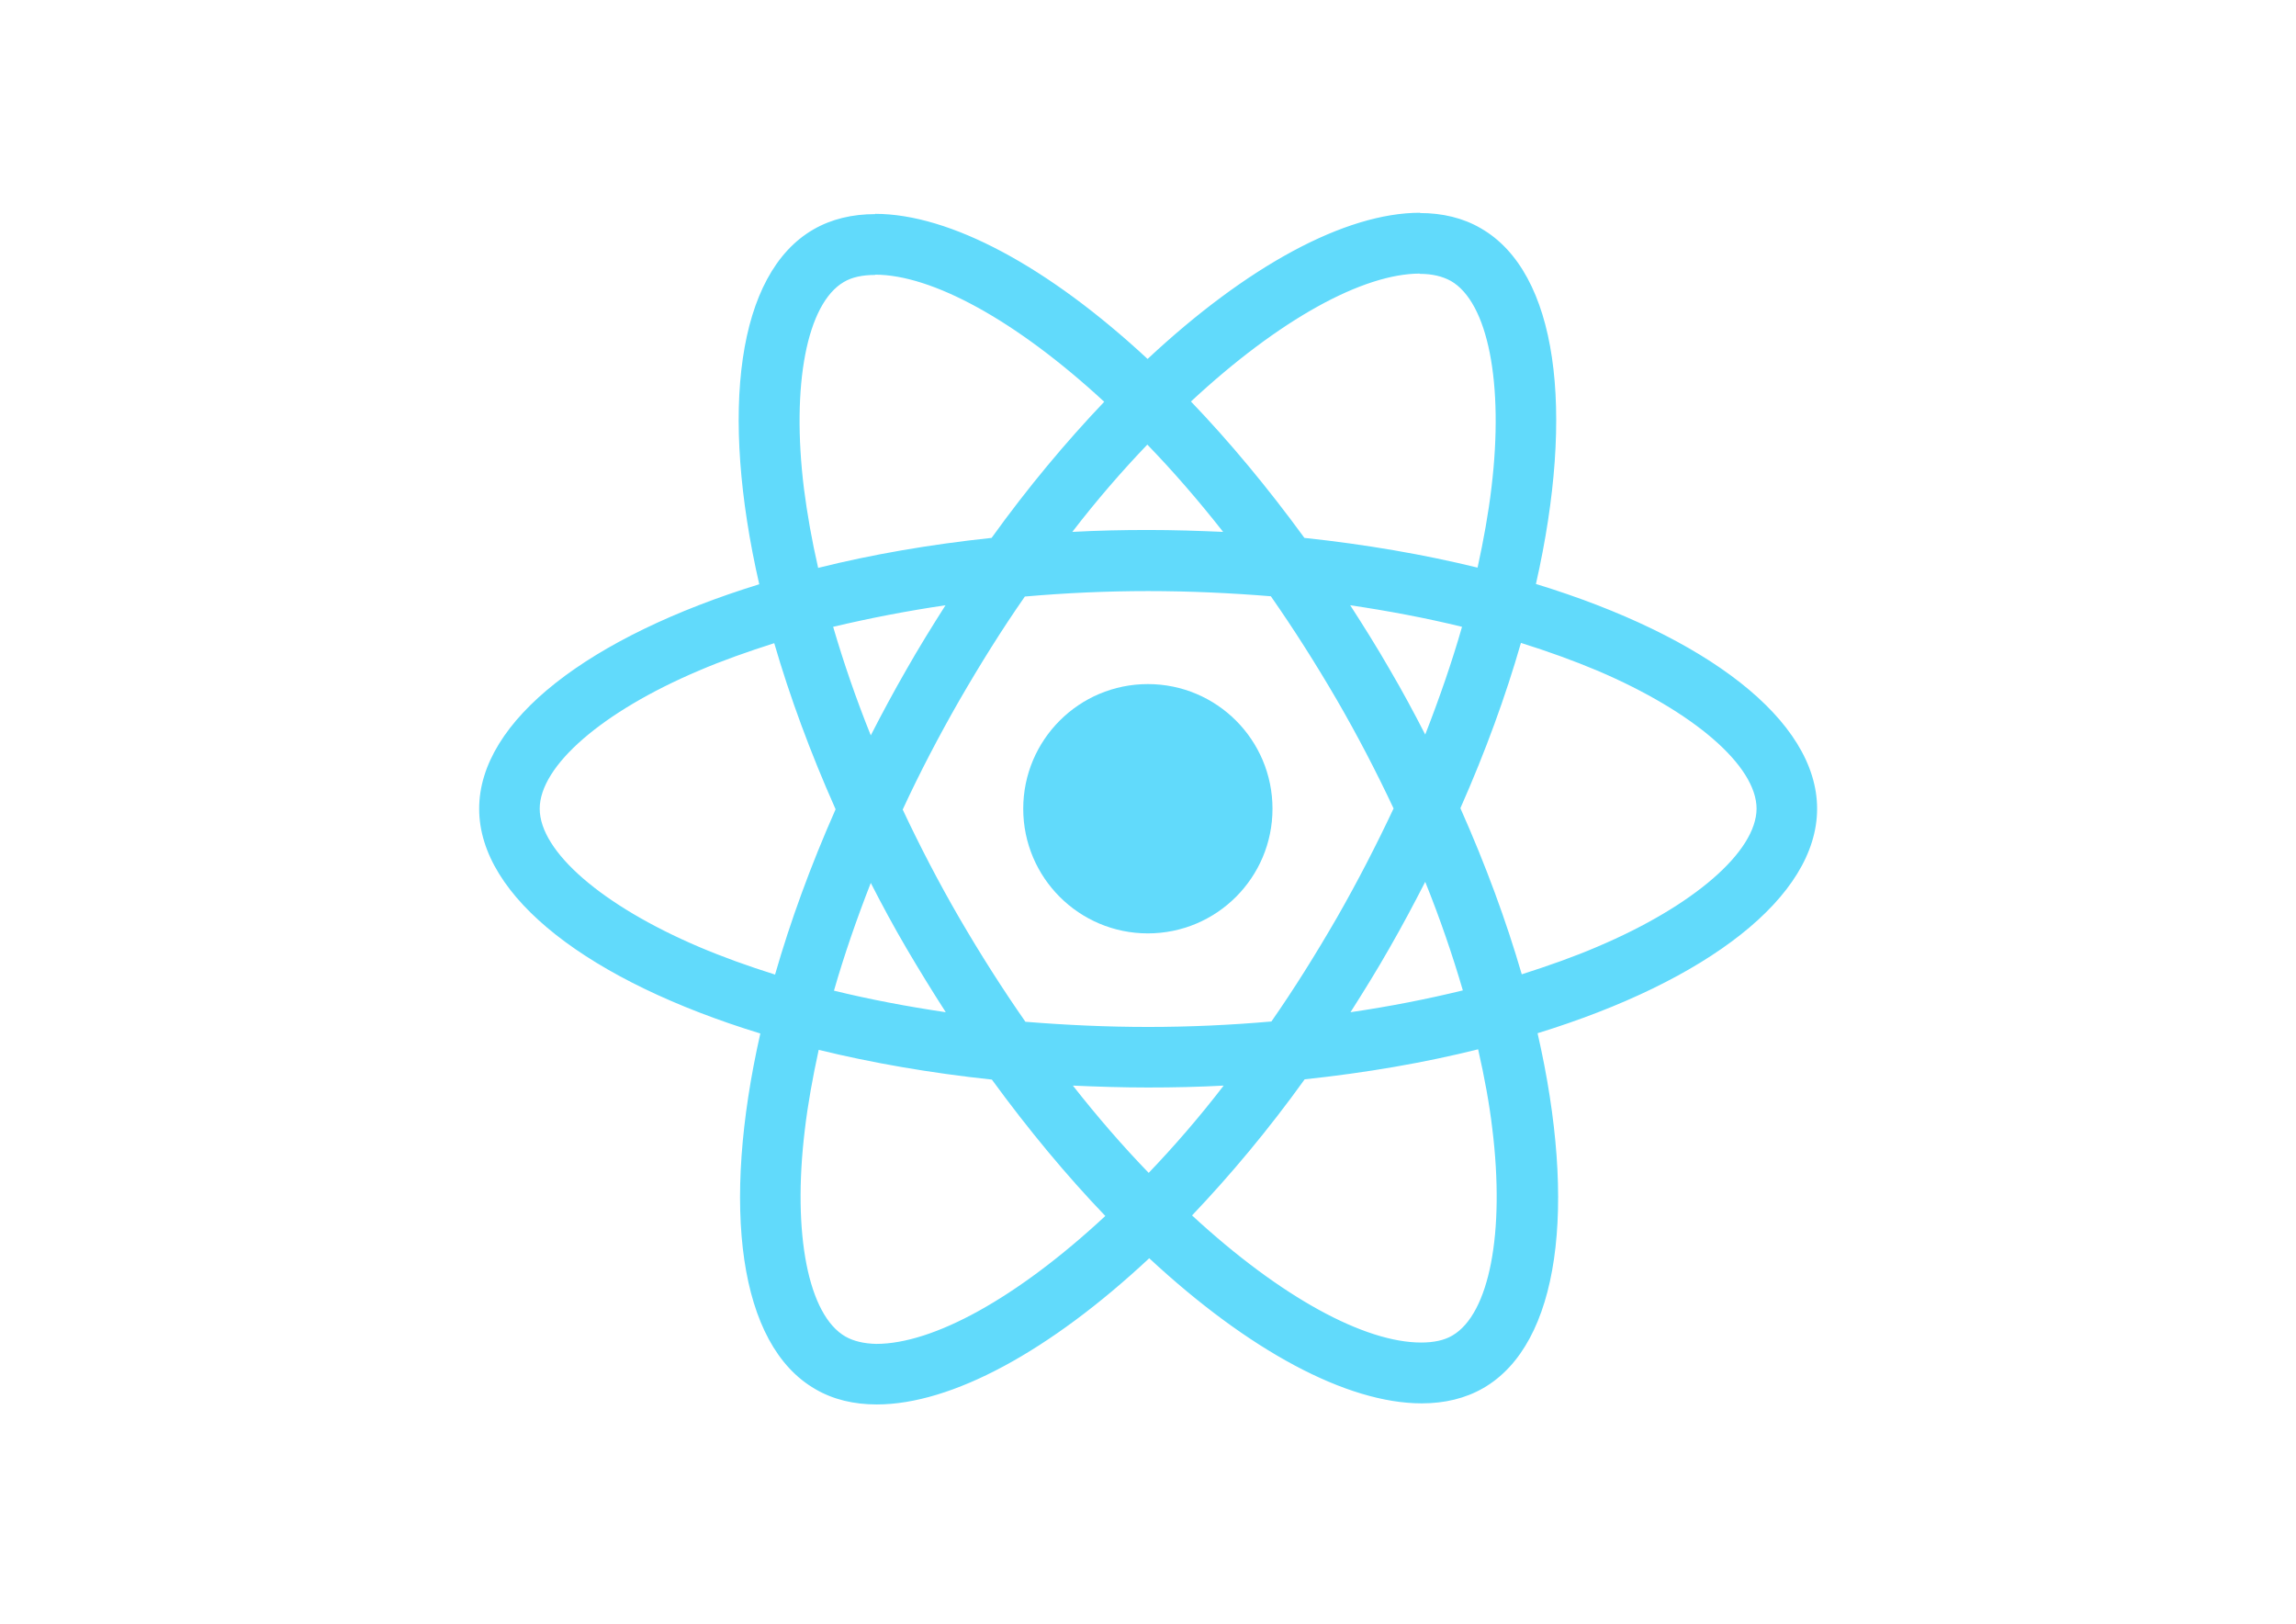
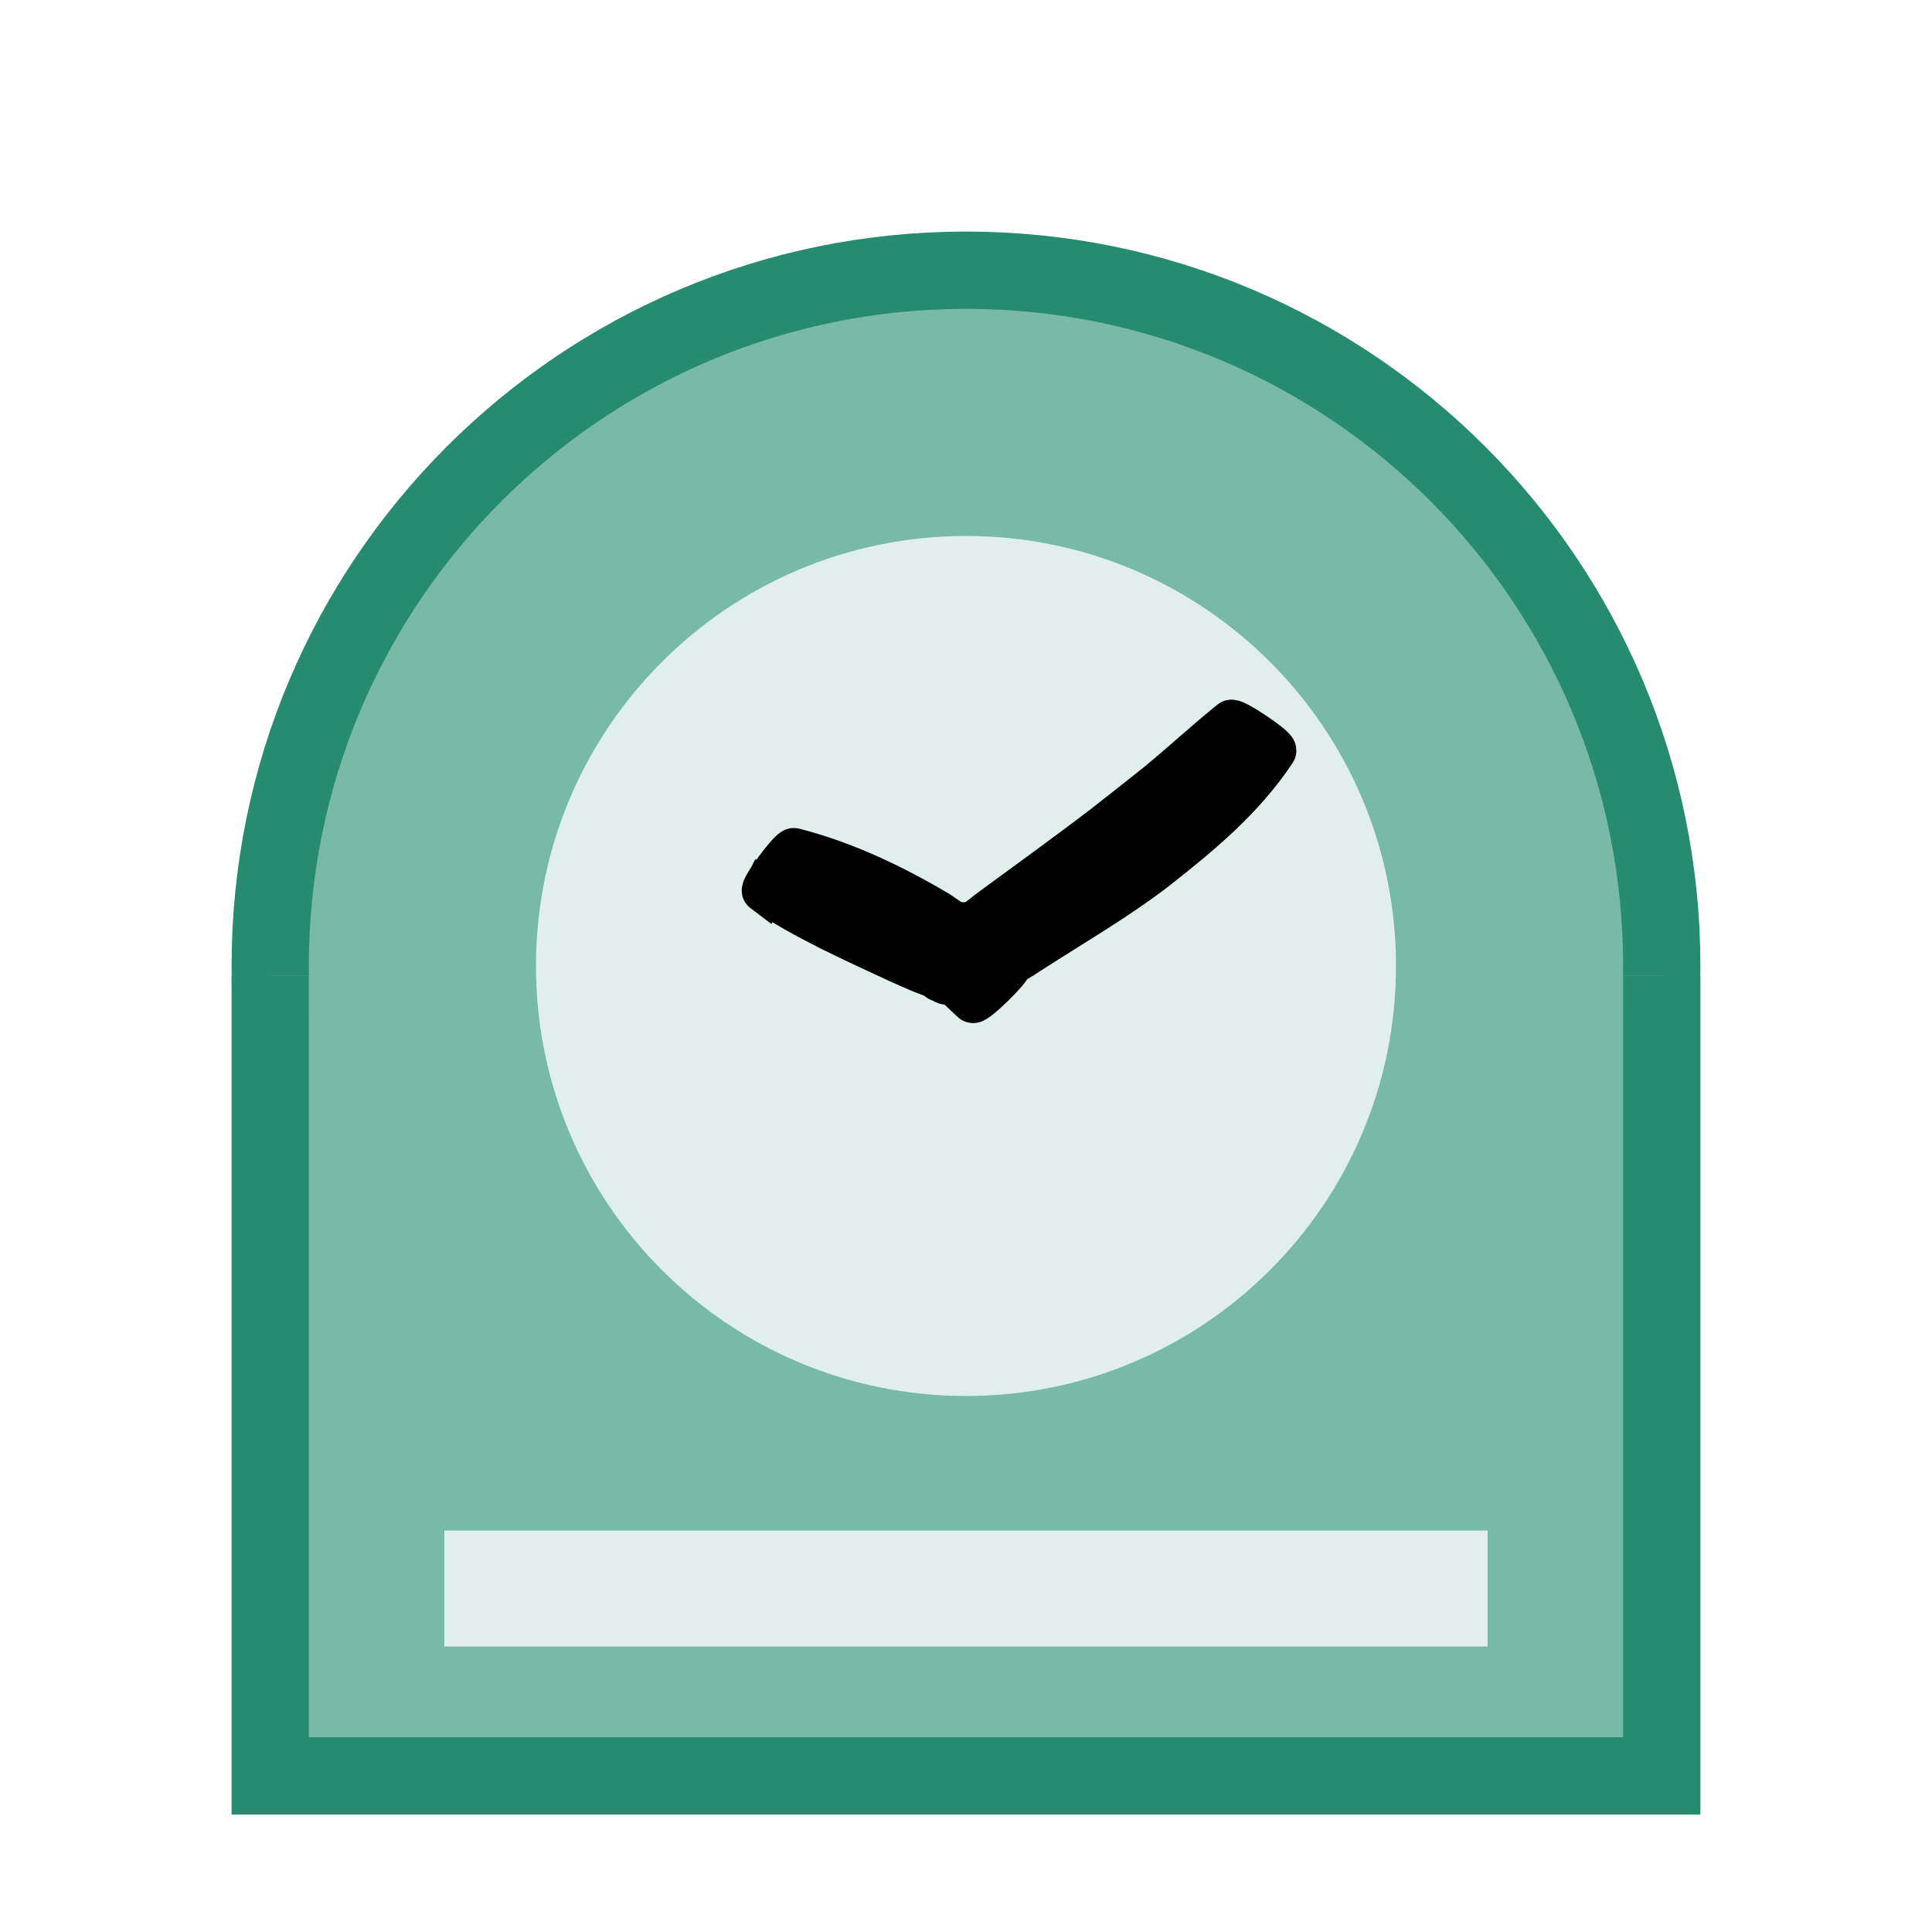
- <svg xmlns="http://www.w3.org/2000/svg" viewBox="0 0 841.9 595.3">
-   <g fill="#61DAFB">
-     <path d="M666.3 296.5c0-32.5-40.7-63.3-103.1-82.4 14.4-63.6 8-114.2-20.2-130.4-6.5-3.8-14.1-5.6-22.4-5.6v22.3c4.6 0 8.3.9 11.4 2.6 13.6 7.8 19.5 37.5 14.9 75.7-1.1 9.4-2.9 19.3-5.1 29.4-19.6-4.8-41-8.5-63.5-10.9-13.5-18.5-27.5-35.3-41.6-50 32.6-30.3 63.2-46.9 84-46.9V78c-27.5 0-63.5 19.6-99.9 53.6-36.4-33.8-72.4-53.2-99.9-53.2v22.3c20.7 0 51.4 16.5 84 46.6-14 14.7-28 31.4-41.3 49.9-22.6 2.4-44 6.1-63.6 11-2.3-10-4-19.7-5.2-29-4.7-38.2 1.1-67.9 14.6-75.8 3-1.8 6.9-2.6 11.5-2.6V78.5c-8.4 0-16 1.8-22.6 5.6-28.1 16.2-34.4 66.7-19.9 130.1-62.2 19.2-102.7 49.9-102.7 82.3 0 32.5 40.7 63.3 103.1 82.4-14.4 63.6-8 114.2 20.2 130.4 6.5 3.8 14.1 5.6 22.5 5.6 27.5 0 63.5-19.6 99.9-53.6 36.4 33.8 72.4 53.2 99.9 53.2 8.4 0 16-1.8 22.6-5.6 28.1-16.2 34.4-66.7 19.9-130.1 62-19.1 102.5-49.9 102.5-82.3zm-130.2-66.7c-3.7 12.9-8.3 26.2-13.5 39.5-4.1-8-8.4-16-13.1-24-4.6-8-9.5-15.8-14.4-23.4 14.2 2.1 27.9 4.7 41 7.9zm-45.8 106.5c-7.8 13.5-15.8 26.3-24.1 38.2-14.9 1.3-30 2-45.2 2-15.1 0-30.2-.7-45-1.9-8.3-11.9-16.4-24.6-24.2-38-7.6-13.1-14.5-26.4-20.8-39.8 6.2-13.4 13.2-26.8 20.7-39.9 7.8-13.5 15.8-26.3 24.1-38.2 14.9-1.3 30-2 45.2-2 15.1 0 30.2.7 45 1.9 8.3 11.9 16.4 24.6 24.2 38 7.6 13.1 14.5 26.4 20.8 39.8-6.3 13.4-13.2 26.8-20.7 39.9zm32.3-13c5.4 13.4 10 26.8 13.8 39.8-13.1 3.2-26.9 5.9-41.2 8 4.9-7.7 9.8-15.6 14.4-23.7 4.6-8 8.9-16.1 13-24.1zM421.2 430c-9.3-9.6-18.6-20.3-27.8-32 9 .4 18.2.7 27.5.7 9.4 0 18.7-.2 27.8-.7-9 11.7-18.3 22.4-27.5 32zm-74.4-58.9c-14.2-2.1-27.9-4.7-41-7.9 3.7-12.9 8.3-26.2 13.5-39.5 4.1 8 8.4 16 13.1 24 4.7 8 9.5 15.8 14.4 23.4zM420.7 163c9.3 9.6 18.6 20.3 27.8 32-9-.4-18.2-.7-27.5-.7-9.4 0-18.7.2-27.8.7 9-11.7 18.3-22.4 27.5-32zm-74 58.9c-4.9 7.7-9.8 15.6-14.4 23.7-4.6 8-8.9 16-13 24-5.4-13.4-10-26.8-13.8-39.8 13.1-3.1 26.9-5.8 41.2-7.9zm-90.5 125.2c-35.4-15.1-58.3-34.9-58.3-50.6 0-15.7 22.9-35.6 58.3-50.6 8.6-3.7 18-7 27.7-10.1 5.7 19.6 13.2 40 22.5 60.9-9.2 20.8-16.6 41.1-22.2 60.6-9.9-3.1-19.3-6.5-28-10.2zM310 490c-13.6-7.8-19.5-37.5-14.9-75.7 1.1-9.4 2.9-19.3 5.1-29.4 19.6 4.8 41 8.5 63.5 10.9 13.5 18.5 27.5 35.3 41.6 50-32.6 30.3-63.2 46.9-84 46.9-4.5-.1-8.3-1-11.3-2.7zm237.2-76.2c4.7 38.2-1.1 67.9-14.6 75.8-3 1.8-6.9 2.6-11.5 2.6-20.7 0-51.4-16.5-84-46.6 14-14.7 28-31.4 41.3-49.9 22.6-2.4 44-6.1 63.6-11 2.3 10.1 4.1 19.8 5.2 29.1zm38.5-66.7c-8.6 3.7-18 7-27.7 10.1-5.7-19.6-13.2-40-22.5-60.9 9.2-20.8 16.6-41.1 22.2-60.6 9.9 3.1 19.3 6.5 28.1 10.2 35.4 15.1 58.3 34.9 58.3 50.6-.1 15.7-23 35.6-58.4 50.6zM320.8 78.4z" />
-     <circle cx="420.9" cy="296.5" r="45.7" />
-     <path d="M520.5 78.1z" />
+ <svg xmlns="http://www.w3.org/2000/svg" width="200" height="200" viewBox="0 0 52.917 52.917" version="1.1" id="svg21">
+   <defs id="defs18" />
+   <g id="layer1">
+     <g id="g5066">
+       <circle style="display:inline;fill:#78baa5;fill-opacity:1;stroke:#278b70;stroke-width:2.117;stroke-dasharray:none;stroke-opacity:1" id="path127" clip-path="none" cx="26.458" cy="26.458" r="19.057" />
+       <g id="g4951">
+         <path id="rect4946" style="display:inline;fill:#78baa5;stroke-width:2.117" d="M 7.401,26.729 H 45.515 V 48.641 H 7.401 Z" />
+         <path id="rect4820" style="display:inline;fill:none;stroke:#278b70;stroke-width:2.117" d="m 44.457,27.788 h 1.058 l 1.21e-4,20.853 H 7.401 l 1.199e-4,-20.853 h 1.058" />
+       </g>
+     </g>
+     <g id="g16270" style="display:inline">
+       <circle style="display:inline;fill:#e1efec;fill-opacity:1;stroke:none;stroke-width:0.256;stroke-dasharray:none;stroke-opacity:1" id="path9438" cx="26.458" cy="26.458" r="11.778" />
+       <path style="display:inline;fill:#000000;fill-opacity:1;stroke:#000000;stroke-width:1.191;stroke-dasharray:none;stroke-opacity:1" id="path16261" d="m 20.917,24.402 c 1.169,0.784 2.464,1.355 3.736,1.948 0.305,0.133 0.511,0.231 0.81,0.342 0.053,0.02 0.105,0.046 0.161,0.052 0.044,0.004 0.437,-1.418 0.875,-1.027 -1.045,1.509 -0.957,0.934 -0.332,1.272 0.171,0.131 0.311,0.294 0.475,0.434 0.07,0.072 1.085,-0.922 1.015,-0.993 v 0 c -0.074,-0.048 -0.157,-0.082 -0.228,-0.134 -0.107,-0.078 -0.171,-0.209 -0.279,-0.284 -0.145,-0.117 -0.285,-0.219 -0.459,-0.292 -0.583,-0.244 -0.526,0.297 -1.037,1.033 0.46,0.351 0.2,0.211 1.018,-0.93 0.03,-0.042 -0.054,-0.089 -0.087,-0.128 -0.116,-0.137 -0.293,-0.279 -0.43,-0.381 -0.148,-0.11 -0.303,-0.211 -0.454,-0.316 -1.241,-0.735 -2.545,-1.36 -3.948,-1.722 -0.08,-0.059 -0.917,1.068 -0.837,1.128 z" />
+       <path style="display:inline;fill:#000000;fill-opacity:1;stroke:#000000;stroke-width:1.191;stroke-linecap:round;stroke-linejoin:round;stroke-dasharray:none;stroke-opacity:1" id="path16265" d="m 33.717,19.764 c -0.695,0.561 -1.349,1.17 -2.04,1.736 -0.147,0.121 -1.244,0.981 -1.397,1.102 -1.016,0.779 -2.057,1.525 -3.088,2.284 -0.236,0.173 -0.459,0.372 -0.714,0.519 -0.011,0.006 -0.048,0.017 -0.036,0.011 0.229,-0.128 0.228,-0.029 0.63,0.034 0.045,0.043 0.087,0.088 0.134,0.129 0.025,0.022 -0.037,-0.061 -0.068,-0.072 -0.234,-0.082 -0.468,-0.183 -0.714,-0.202 -0.17,-0.013 -0.402,0.217 -0.532,0.316 -0.27,0.209 -0.412,0.521 -0.493,0.844 -0.021,0.094 1.314,0.396 1.335,0.302 v 0 c 0.034,-0.084 0.075,-0.144 0.153,-0.195 0.167,-0.135 -0.049,0.043 -0.115,0.032 -0.623,-0.104 -0.847,-0.43 -0.465,-0.047 0.202,0.039 0.401,0.101 0.606,0.117 0.079,0.006 0.155,-0.03 0.231,-0.051 0.413,-0.118 0.774,-0.364 1.131,-0.594 1.111,-0.716 2.258,-1.379 3.312,-2.181 1.229,-0.959 2.455,-1.97 3.323,-3.283 0.057,-0.084 -1.136,-0.885 -1.193,-0.801 z" />
+       <path style="fill:#000000;fill-opacity:1;stroke:none;stroke-width:0.224;stroke-dasharray:none;stroke-opacity:1" id="path16423" d="m 26.132,25.649 c -0.218,0.075 -0.434,0.217 -0.539,0.431 -0.039,0.08 -0.065,0.166 -0.098,0.249 0.015,0.313 -0.009,0.61 0.32,0.775 0.012,0.006 -0.019,-0.018 -0.028,-0.027 -0.095,-0.104 -0.066,-0.063 -0.12,-0.156 -0.017,-0.042 -0.032,-0.085 -0.051,-0.126 -0.011,-0.025 0.015,0.054 0.029,0.078 0.102,0.17 0.126,0.215 0.255,0.316 0.107,0.087 0.235,0.142 0.36,0.198 0.291,0.135 0.624,0.075 0.929,0.024 0.197,-0.054 0.443,-0.143 0.554,-0.333 0.064,-0.109 0.103,-0.231 0.155,-0.347 0.028,-0.156 0.003,-0.29 -0.039,-0.436 -0.004,-0.013 0.009,0.026 0.012,0.04 0.01,0.038 0.006,0.065 0.006,0.109 0.05,-0.107 -0.017,0.069 -0.006,0.054 0.039,-0.051 0.052,-0.209 0.06,-0.265 0.002,-0.244 -0.091,-0.558 -0.324,-0.68 -0.015,-0.009 -0.027,-0.026 -0.044,-0.029 -0.01,-0.002 0.016,0.015 0.019,0.025 0.001,0.004 -0.008,-0.003 -0.012,-0.004 -0.018,-0.014 -0.065,-0.062 -0.054,-0.042 0.022,0.036 0.056,0.063 0.084,0.093 0.015,0.017 -0.03,-0.034 -0.045,-0.051 -0.151,-0.13 -0.084,-0.088 -0.253,-0.176 -0.016,-0.008 0.032,0.016 0.046,0.026 0.007,0.005 -0.029,-0.015 -0.022,-0.01 0.021,0.018 0.045,0.031 0.066,0.047 0.009,0.006 -0.018,-0.012 -0.027,-0.018 -0.114,-0.078 -0.176,-0.087 -0.303,-0.13 -0.231,-0.061 -0.517,-0.061 -0.724,0.08 -0.042,0.028 -0.08,0.062 -0.12,0.093 -0.088,0.051 -0.165,0.144 -0.233,0.242 -0.104,0.193 -0.124,0.407 -0.061,0.615 -0.019,-0.066 0.029,0.089 0.038,0.115 0.031,0.09 1.297,-0.344 1.267,-0.434 v 0 c 0.01,0.03 0.035,0.141 0.006,0.011 -0.011,-0.043 -0.016,-0.061 -0.018,-0.059 -0.005,0.007 0.002,0.018 0.003,0.026 0.002,0.035 0.009,0.071 0.006,0.106 -0.012,0.167 -0.024,0.162 -0.088,0.31 -0.088,0.13 -0.107,0.134 0.015,0.046 -0.16,0.13 -0.368,0.222 -0.584,0.102 -0.012,-0.008 -0.046,-0.02 -0.033,-0.026 0.006,-0.003 0.012,0.003 0.018,0.005 0.072,0.03 0.066,0.038 0.024,-0.001 -0.012,-0.011 -0.022,-0.022 -0.034,-0.033 0.053,0.012 -0.01,-0.004 0.113,0.069 0.03,0.018 0.114,0.069 0.095,0.041 -0.046,-0.069 -0.172,-0.059 -0.194,-0.157 -0.009,-0.012 -0.036,-0.045 -0.026,-0.035 0.036,0.036 0.068,0.074 0.102,0.112 -0.009,-0.009 -0.017,-0.018 -0.027,-0.026 -0.014,-0.011 0.073,0.077 0.093,0.081 0.013,0.009 0.024,0.023 0.04,0.027 0.005,0.002 5.29e-4,-0.011 -0.002,-0.016 -0.02,-0.033 -0.048,-0.06 -0.066,-0.094 -0.071,-0.132 -0.093,-0.228 -0.085,-0.376 0.006,-0.037 0.019,-0.073 0.021,-0.11 2.09e-4,-0.004 -0.006,0.005 -0.008,0.008 -0.008,0.015 -0.016,0.03 -0.022,0.045 -0.041,0.097 -0.034,0.094 -0.063,0.21 -0.004,0.058 -0.012,0.115 -0.013,0.173 -5.29e-4,0.084 0.041,0.33 0.045,0.247 0.001,-0.019 -0.003,-0.038 -0.002,-0.057 0.003,-0.049 0.01,-0.098 0.015,-0.147 0.047,-0.094 0.088,-0.192 0.14,-0.283 0.018,-0.031 0.051,-0.052 0.07,-0.082 0.017,-0.028 -0.152,0.01 -0.151,0.009 -0.022,0.005 -0.044,0.01 -0.065,0.015 -0.006,2.65e-4 -0.011,-1.03e-4 -0.017,7.94e-4 -0.015,0.002 -0.058,0.009 -0.043,0.009 0.311,0.008 0.274,-0.061 0.425,0.056 0.024,0.029 -0.03,0.004 -0.04,-0.002 -0.07,-0.042 -0.059,-0.067 -0.069,-0.024 -0.068,-0.044 -0.108,-0.071 -0.106,-0.062 0.004,0.023 0.033,0.033 0.047,0.053 0.048,0.071 0.094,0.143 0.136,0.217 0.009,0.016 0.025,0.07 0.017,0.053 -0.022,-0.051 -0.041,-0.104 -0.061,-0.156 -0.063,-0.102 -0.133,-0.208 -0.239,-0.271 -0.011,-0.006 0.018,0.017 0.025,0.027 0.229,0.342 0.154,0.171 0.175,0.648 -0.026,0.062 -0.053,0.123 -0.077,0.186 -0.006,0.015 -0.022,0.032 -0.014,0.045 0.021,0.035 0.239,-0.127 0.253,-0.148 0.079,-0.059 -0.758,-1.176 -0.837,-1.117 z" />
+     </g>
+     <rect style="display:inline;fill:#e1efec;fill-opacity:1;stroke:none;stroke-width:2.264;stroke-dasharray:none;stroke-opacity:1" id="rect10298" width="28.575" height="3.175" x="12.171" y="41.921" />
+     <rect style="display:none;fill:#ccbba3;fill-opacity:1;stroke:none;stroke-width:1.601;stroke-dasharray:none;stroke-opacity:1" id="rect10327" width="28.575" height="1.587" x="12.171" y="41.921" />
  </g>
</svg>
